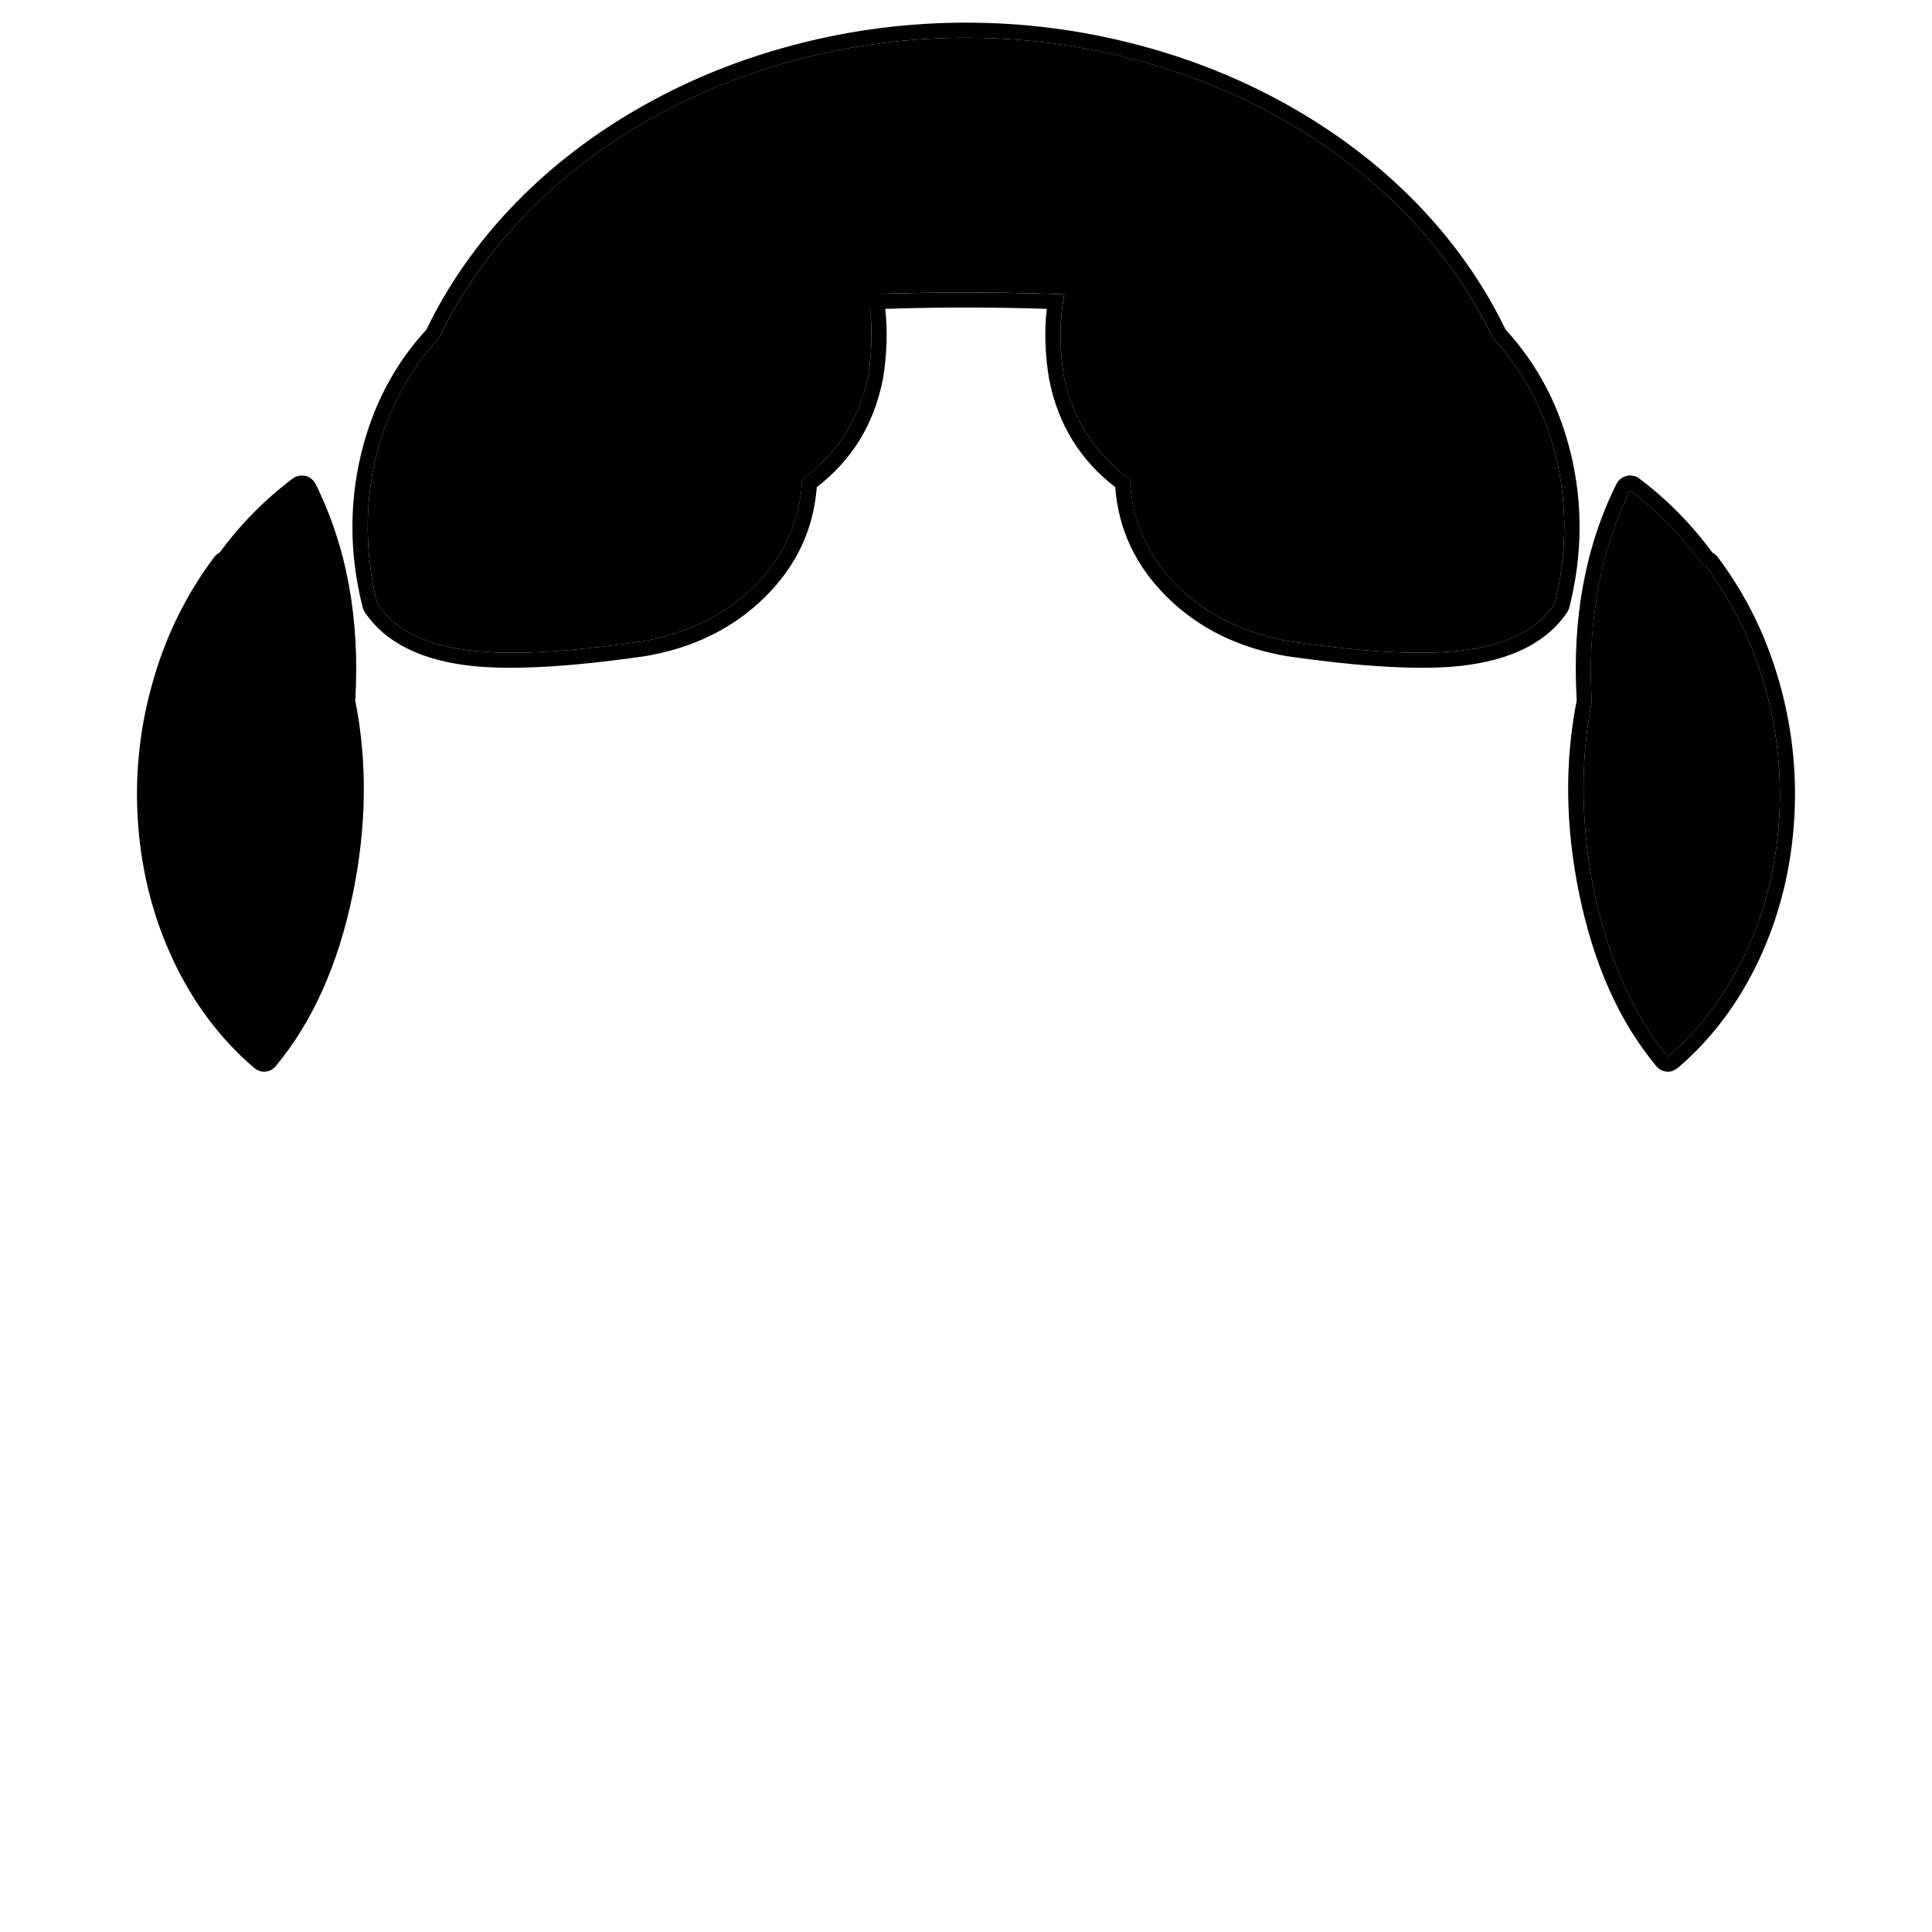
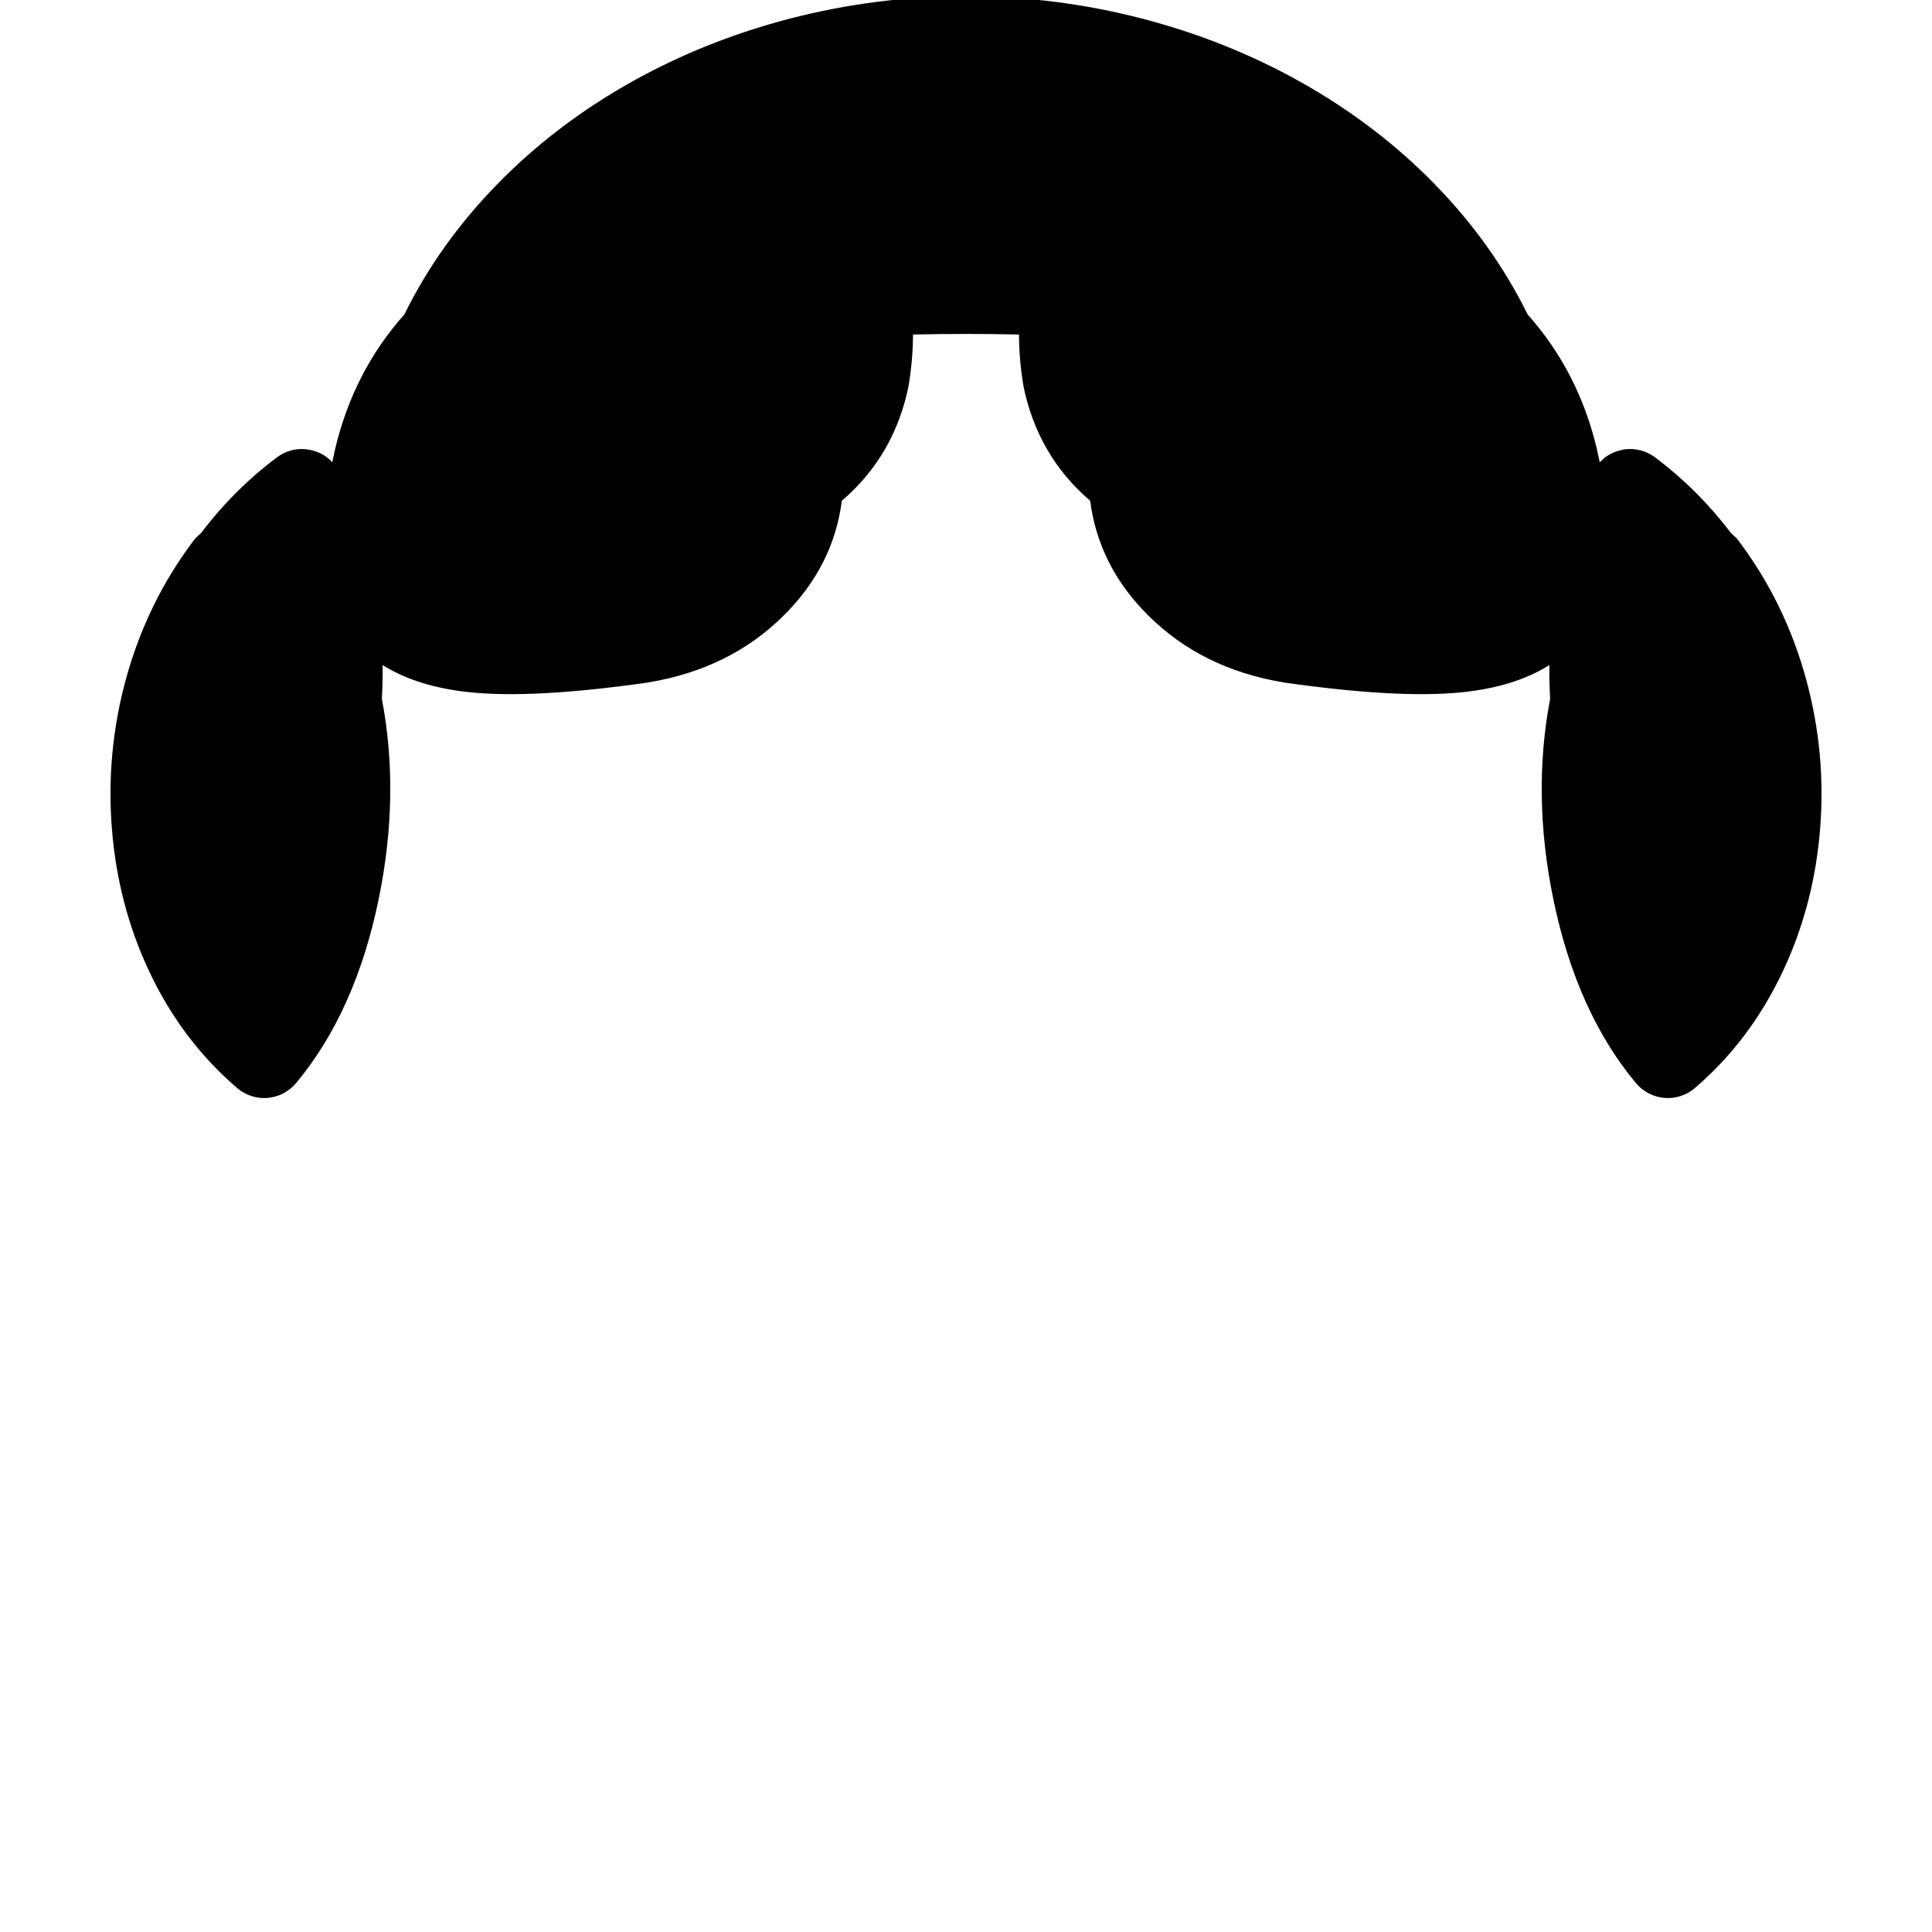
<svg xmlns="http://www.w3.org/2000/svg" viewBox="0 0 1024 1024" data-schema-version="2" data-id="hair_short_curly" data-content-version="1">
-   <path data-part="rim" data-z="18" data-slot="outline" data-tags="hair_back" d="M 798 174.7 Q 780.2 137.9 750.5 107.4 Q 721.3 77.5 682.9 55.9 Q 645 34.6 601.6 23.4 Q 557.6 12 512 12 Q 466.4 12 422.4 23.4 Q 379 34.6 341.1 55.9 Q 302.7 77.5 273.5 107.4 Q 243.8 137.9 226 174.7 Q 200.3 202.7 191.2 241.4 Q 181.9 280.9 192.2 321.9 Q 192.3 322.3 192.4 322.6 Q 192.5 322.9 192.7 323.2 Q 192.8 323.6 193 323.9 Q 193.2 324.2 193.3 324.4 Q 209.5 348.6 250.4 353 Q 282.3 356.3 341.1 347.9 L 341.3 347.9 Q 380.4 341.4 405.7 316.2 Q 430.4 291.6 432.9 258.2 Q 460.8 236.7 467.8 201.6 Q 467.8 201.5 467.9 201.5 L 467.9 201.3 Q 471.2 181.7 469.2 163.7 Q 512 162.3 554.8 163.7 Q 552.8 181.7 556.1 201.3 L 556.1 201.5 Q 556.2 201.5 556.2 201.6 Q 563.2 236.7 591.1 258.2 Q 593.6 291.6 618.3 316.2 Q 643.6 341.4 682.7 347.9 L 682.9 347.9 Q 741.7 356.3 773.6 353 Q 814.5 348.6 830.7 324.4 Q 830.8 324.2 831 323.9 Q 831.2 323.6 831.3 323.2 Q 831.5 322.9 831.6 322.6 Q 831.7 322.3 831.8 321.9 Q 842.1 280.9 832.8 241.4 Q 823.7 202.7 798 174.7 Z M 512 20 C 631.7 20 744.5 81.3 791.3 179.2 C 824.3 214.7 837.2 267.4 824 320 C 804 350 754 350 684 340 C 635.8 332 600.5 298.1 598.9 254 C 581.4 241.5 568.6 222.8 564 200 C 561.4 184.4 561.5 169.5 564.1 156 C 529.7 154.7 494.3 154.7 459.9 156 C 462.5 169.5 462.6 184.4 460 200 C 455.4 222.8 442.6 241.5 425.1 254 C 423.5 298.1 388.2 332 340 340 C 270 350 220 350 200 320 C 186.8 267.4 199.7 214.7 232.7 179.2 C 279.5 81.3 392.3 20 512 20 Z M 907.6 292.9 Q 890.9 270.2 868.8 253.6 Q 868.2 253.1 867.5 252.8 Q 866.8 252.4 866 252.3 Q 865.2 252.1 864.4 252 Q 863.7 252 862.9 252.1 Q 862.1 252.2 861.4 252.5 Q 860.6 252.7 859.9 253.1 Q 859.3 253.5 858.7 254 Q 858.1 254.6 857.6 255.2 Q 857.5 255.3 857.4 255.5 Q 857.3 255.6 857.2 255.8 Q 857.1 255.9 857 256.1 Q 856.9 256.3 856.8 256.4 Q 831.9 306.4 835.7 371.3 Q 826 420.2 837 473.8 Q 848.6 530 877.9 565.1 Q 878.4 565.7 879 566.2 Q 879.6 566.7 880.3 567.1 L 881.7 567.7 Q 882.5 567.9 883.3 568 L 884.8 568 Q 885.6 567.9 886.4 567.6 Q 887.1 567.4 887.8 567 Q 888.5 566.7 889.1 566.1 L 889.2 566.1 Q 916.3 542.9 932.3 508.7 Q 947.7 475.9 950.7 438.1 Q 953.7 400.3 943.7 363.8 Q 933.4 325.8 910.4 295.2 Q 910.1 294.8 909.8 294.5 Q 909.5 294.2 909.1 293.9 Q 908.8 293.6 908.4 293.3 L 907.6 292.9 Z M 114.2 294.5 Q 113.9 294.8 113.6 295.2 Q 90.6 325.8 80.3 363.8 Q 70.3 400.3 73.3 438.1 Q 76.3 475.9 91.7 508.7 Q 107.7 542.9 134.8 566.1 L 134.9 566.1 Q 135.5 566.7 136.2 567 Q 136.9 567.4 137.6 567.6 Q 138.4 567.9 139.2 568 L 140.7 568 Q 141.5 567.9 142.3 567.7 L 143.7 567.1 Q 144.4 566.7 145 566.2 Q 145.6 565.7 146.1 565.1 Q 175.4 530 187 473.8 Q 198 420.2 188.3 371.3 Q 192.1 306.4 167.2 256.4 Q 167.1 256.3 167 256.1 Q 166.9 255.9 166.8 255.8 Q 166.7 255.6 166.6 255.5 Q 166.5 255.3 166.4 255.2 Q 165.4 253.9 164.1 253.1 Q 162.7 252.3 161.1 252.1 Q 159.5 251.9 158 252.3 Q 156.5 252.6 155.2 253.6 Q 133.1 270.2 116.4 292.9 L 115.6 293.3 Q 115.2 293.6 114.9 293.9 Q 114.5 294.2 114.2 294.5 Z M 160 260 C 144.7 271.5 131.6 285.2 120.8 300.4 L 120 300 C 60 380 70 500 140 560 C 178 514.4 192.9 434.2 180.3 371.9 C 182.7 332.5 176.4 292.9 160 260 Z M 864 260 C 879.3 271.5 892.4 285.2 903.2 300.4 L 904 300 C 964 380 954 500 884 560 C 846 514.4 831.1 434.2 843.7 371.9 C 841.3 332.5 847.6 292.9 864 260 Z" />
+   <path data-part="rim" data-z="18" data-slot="outline" data-tags="hair_back" data-fill-rule="evenodd" d="M 760.5 97.7 Q 791.1 129 809.7 166.7 Q 836.7 197 846.4 238.1 Q 847.2 241.6 847.9 245 Q 849.2 243.7 850.6 242.5 Q 852.1 241.4 853.8 240.5 Q 855.5 239.6 857.3 239.1 Q 859.1 238.5 860.9 238.2 Q 863.1 237.9 865.2 238 Q 867.4 238.2 869.5 238.7 Q 871.6 239.2 873.5 240.2 Q 875.5 241.1 877.2 242.4 Q 900 259.5 917.4 282.5 Q 918 283 918.5 283.5 Q 919.1 284 919.6 284.5 Q 920.2 285.1 920.7 285.6 Q 921.1 286.2 921.6 286.8 Q 946.2 319.5 957.3 360.1 Q 967.9 399 964.7 439.2 Q 961.5 479.6 945 514.7 Q 927.7 551.5 898.3 576.7 Q 898.3 576.7 898.3 576.8 Q 898.2 576.8 898.2 576.8 Q 898.2 576.8 898.1 576.9 Q 898.1 576.9 898.1 576.9 Q 894.7 579.7 890.5 581 Q 886.4 582.3 882 581.9 Q 877.7 581.5 873.8 579.5 Q 869.9 577.4 867.1 574.1 Q 835.6 536.3 823.3 476.6 Q 811.9 421.2 821.6 370.4 Q 821.1 361.3 821.2 352.5 Q 802.9 364 775.1 366.9 Q 741.4 370.4 680.9 361.8 Q 680.8 361.8 680.8 361.8 Q 680.7 361.8 680.6 361.7 Q 680.6 361.7 680.5 361.7 Q 680.5 361.7 680.4 361.7 Q 636.9 354.5 608.5 326.1 Q 582.3 300.1 577.8 265.4 Q 549.9 241.5 542.4 204.4 Q 542.4 204.3 542.4 204.2 Q 542.4 204.1 542.4 204 Q 542.3 203.9 542.3 203.8 Q 542.3 203.7 542.3 203.6 Q 540.1 190.1 540.1 177.3 Q 512 176.7 483.9 177.3 Q 483.9 190.1 481.7 203.6 Q 481.7 203.7 481.7 203.8 Q 481.7 203.9 481.6 204 Q 481.6 204.1 481.6 204.2 Q 481.6 204.3 481.6 204.4 Q 474.1 241.5 446.2 265.4 Q 441.7 300.1 415.5 326.1 Q 387.1 354.5 343.6 361.7 Q 343.5 361.7 343.5 361.7 Q 343.4 361.7 343.4 361.7 Q 343.3 361.8 343.2 361.8 Q 343.2 361.8 343.1 361.8 Q 282.6 370.4 248.9 366.9 Q 221.1 364 202.8 352.5 Q 202.9 361.3 202.4 370.4 Q 212.1 421.2 200.7 476.6 Q 188.4 536.3 156.9 574.1 Q 154.1 577.4 150.2 579.5 Q 146.3 581.5 142 581.9 Q 137.6 582.3 133.5 581 Q 129.3 579.7 125.9 576.9 Q 125.9 576.9 125.9 576.9 Q 125.8 576.8 125.8 576.8 Q 125.8 576.8 125.7 576.8 Q 125.7 576.7 125.7 576.7 Q 96.3 551.5 79 514.7 Q 62.5 479.6 59.3 439.2 Q 56.1 399 66.7 360.1 Q 77.8 319.5 102.4 286.8 Q 102.9 286.2 103.3 285.6 Q 103.8 285.1 104.4 284.5 Q 104.9 284 105.5 283.5 Q 106 283 106.6 282.5 Q 124 259.5 146.8 242.4 Q 150 240 154 238.8 Q 157.9 237.7 162 238.1 Q 166 238.5 169.7 240.2 Q 173.4 242 176.1 245 Q 176.8 241.6 177.6 238.1 Q 187.3 197 214.3 166.7 Q 232.9 129 263.5 97.7 Q 294.1 66.3 334.2 43.7 Q 373.7 21.5 418.9 9.8 Q 464.6 -2 512 -2 Q 559.4 -2 605.1 9.8 Q 650.3 21.5 689.8 43.7 Q 729.9 66.3 760.5 97.7 Z M 803.6 248.2 Q 810.7 278.6 803.7 310.4 Q 794.4 320.6 770.4 323.1 Q 742.3 326.1 687.4 318.3 Q 657.9 313.3 639.5 294.9 Q 621.8 277.3 620.9 253.2 Q 620.8 250.7 620.1 248.2 Q 619.5 245.8 618.3 243.6 Q 617.1 241.4 615.4 239.5 Q 613.7 237.6 611.7 236.1 Q 590.8 221.2 585.6 196 Q 582.5 176.8 585.7 160.2 Q 585.8 159.7 585.8 159.3 Q 585.9 158.9 586 158.5 Q 586 158.1 586 157.7 Q 586.1 157.2 586.1 156.8 Q 586.2 152.5 584.7 148.4 Q 583.2 144.3 580.2 141 Q 577.3 137.8 573.3 136 Q 569.3 134.2 564.9 134 Q 512 132 459.1 134 Q 458.7 134 458.2 134.1 Q 457.8 134.1 457.4 134.1 Q 457 134.2 456.6 134.3 Q 456.2 134.3 455.7 134.4 Q 451.4 135.2 447.8 137.6 Q 444.1 140 441.7 143.7 Q 439.2 147.3 438.3 151.6 Q 437.5 155.9 438.3 160.2 Q 441.5 176.8 438.4 196 Q 433.2 221.2 412.3 236.1 Q 410.3 237.6 408.6 239.5 Q 406.9 241.4 405.7 243.6 Q 404.5 245.8 403.9 248.2 Q 403.2 250.7 403.1 253.2 Q 402.2 277.3 384.5 294.9 Q 366.1 313.3 336.6 318.3 Q 281.7 326.1 253.6 323.1 Q 229.6 320.6 220.3 310.4 Q 213.3 278.6 220.4 248.2 Q 227.9 216.7 248.8 194.2 Q 249.4 193.6 249.9 192.9 Q 250.4 192.3 250.9 191.6 Q 251.4 190.9 251.8 190.2 Q 252.2 189.4 252.5 188.7 Q 284.3 122.3 355.8 82.1 Q 390.3 62.7 430 52.4 Q 470.2 42 512 42 Q 553.8 42 594 52.4 Q 633.7 62.7 668.2 82.1 Q 739.7 122.3 771.5 188.7 Q 771.8 189.4 772.2 190.2 Q 772.6 190.9 773.1 191.6 Q 773.6 192.3 774.1 192.9 Q 774.6 193.6 775.2 194.2 Q 796.1 216.7 803.6 248.2 Z M 865.7 370.6 Q 863.2 330.7 872.8 297.7 Q 879.4 305 885.3 313.1 Q 885.7 313.8 886.2 314.4 Q 886.8 315 887.3 315.6 Q 887.9 316.2 888.5 316.8 Q 889.1 317.3 889.7 317.8 Q 906.7 342.1 914.8 371.7 Q 923.4 403.1 920.8 435.8 Q 918.3 468.1 905.2 496 Q 897.5 512.3 886.9 525.5 Q 873.3 501.2 866.4 467.8 Q 856.5 419.6 865.3 376.3 Q 865.4 375.6 865.5 374.8 Q 865.6 374.1 865.6 373.4 Q 865.7 372.7 865.7 372 Q 865.7 371.3 865.7 370.6 Z M 138.7 313.1 Q 144.6 305 151.2 297.7 Q 160.8 330.7 158.3 370.6 Q 158.3 371.3 158.3 372 Q 158.3 372.7 158.4 373.4 Q 158.4 374.1 158.5 374.8 Q 158.6 375.6 158.7 376.3 Q 167.5 419.6 157.6 467.8 Q 150.7 501.2 137.1 525.5 Q 126.5 512.3 118.8 496 Q 105.7 468.1 103.2 435.8 Q 100.6 403.1 109.2 371.7 Q 117.3 342.1 134.3 317.8 Q 134.9 317.3 135.5 316.8 Q 136.1 316.2 136.7 315.6 Q 137.2 315 137.8 314.4 Q 138.3 313.8 138.7 313.1 Z" />
  <path data-part="back" data-z="20" data-slot="hair.shadow" data-tags="hair_back" d="M 512 20 C 640 20 760 90 800 200 C 700 140 324 140 224 200 C 264 90 384 20 512 20 Z M 160 260 C 80 320 60 440 120 520 C 180 460 200 340 160 260 Z M 864 260 C 944 320 964 440 904 520 C 844 460 824 340 864 260 Z" />
  <path data-part="side" data-z="70" data-slot="hair.primary" data-tags="hair_side" d="M 120 300 C 60 380 70 500 140 560 C 190 500 200 380 160 320 Z M 904 300 C 964 380 954 500 884 560 C 834 500 824 380 864 320 Z" />
  <path data-part="top" data-z="70" data-slot="hair.primary" data-tags="hair_top" data-clip-by="occlude.hair_top:difference" d="M 200 320 C 180 240 220 160 300 140 C 360 120 400 160 420 220 C 440 280 400 330 340 340 C 270 350 220 350 200 320 Z M 300 200 C 280 140 320 90 380 90 C 440 90 470 140 460 200 C 450 250 400 280 350 270 C 310 260 310 230 300 200 Z M 824 320 C 844 240 804 160 724 140 C 664 120 624 160 604 220 C 584 280 624 330 684 340 C 754 350 804 350 824 320 Z M 724 200 C 744 140 704 90 644 90 C 584 90 554 140 564 200 C 574 250 624 280 674 270 C 714 260 714 230 724 200 Z" />
  <path data-part="highlight" data-z="80" data-slot="hair.highlight" data-tags="hair_top" data-clip-by="occlude.hair_top:difference" d="M 360 120 C 400 100 450 120 470 160 C 430 180 380 170 360 120 Z M 580 110 C 640 130 690 180 720 200 C 680 220 620 190 580 110 Z" />
</svg>
